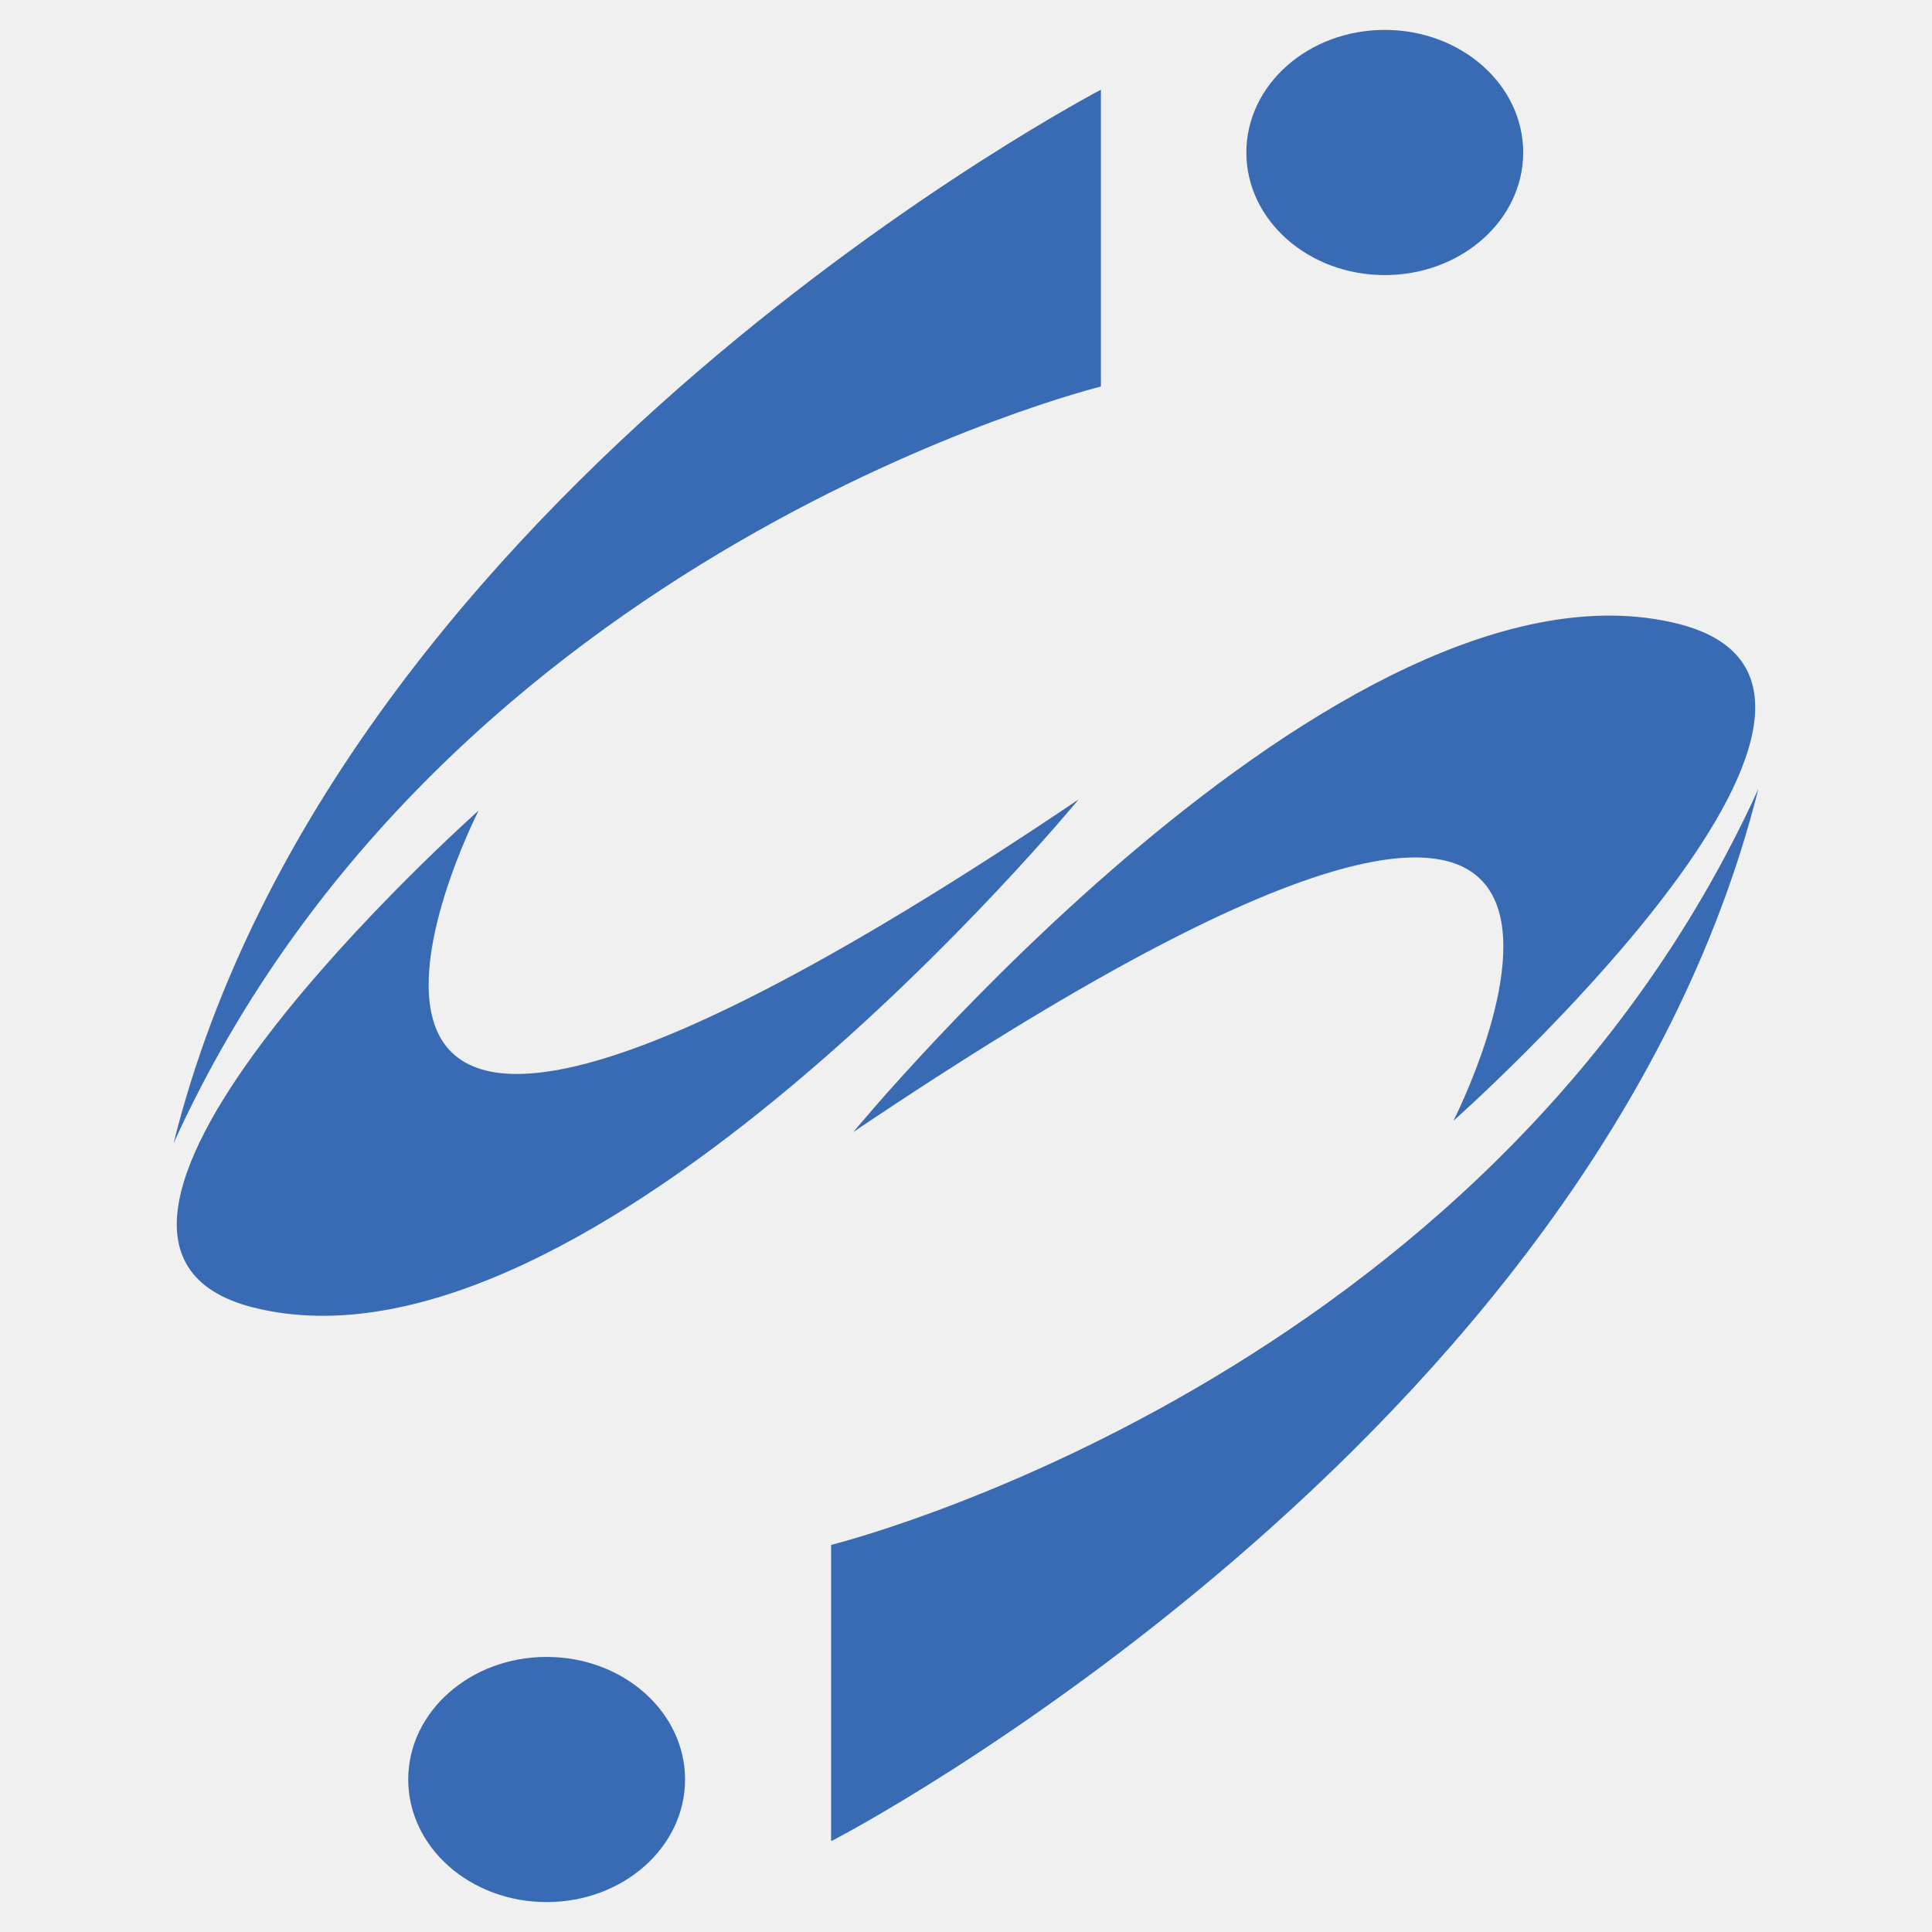
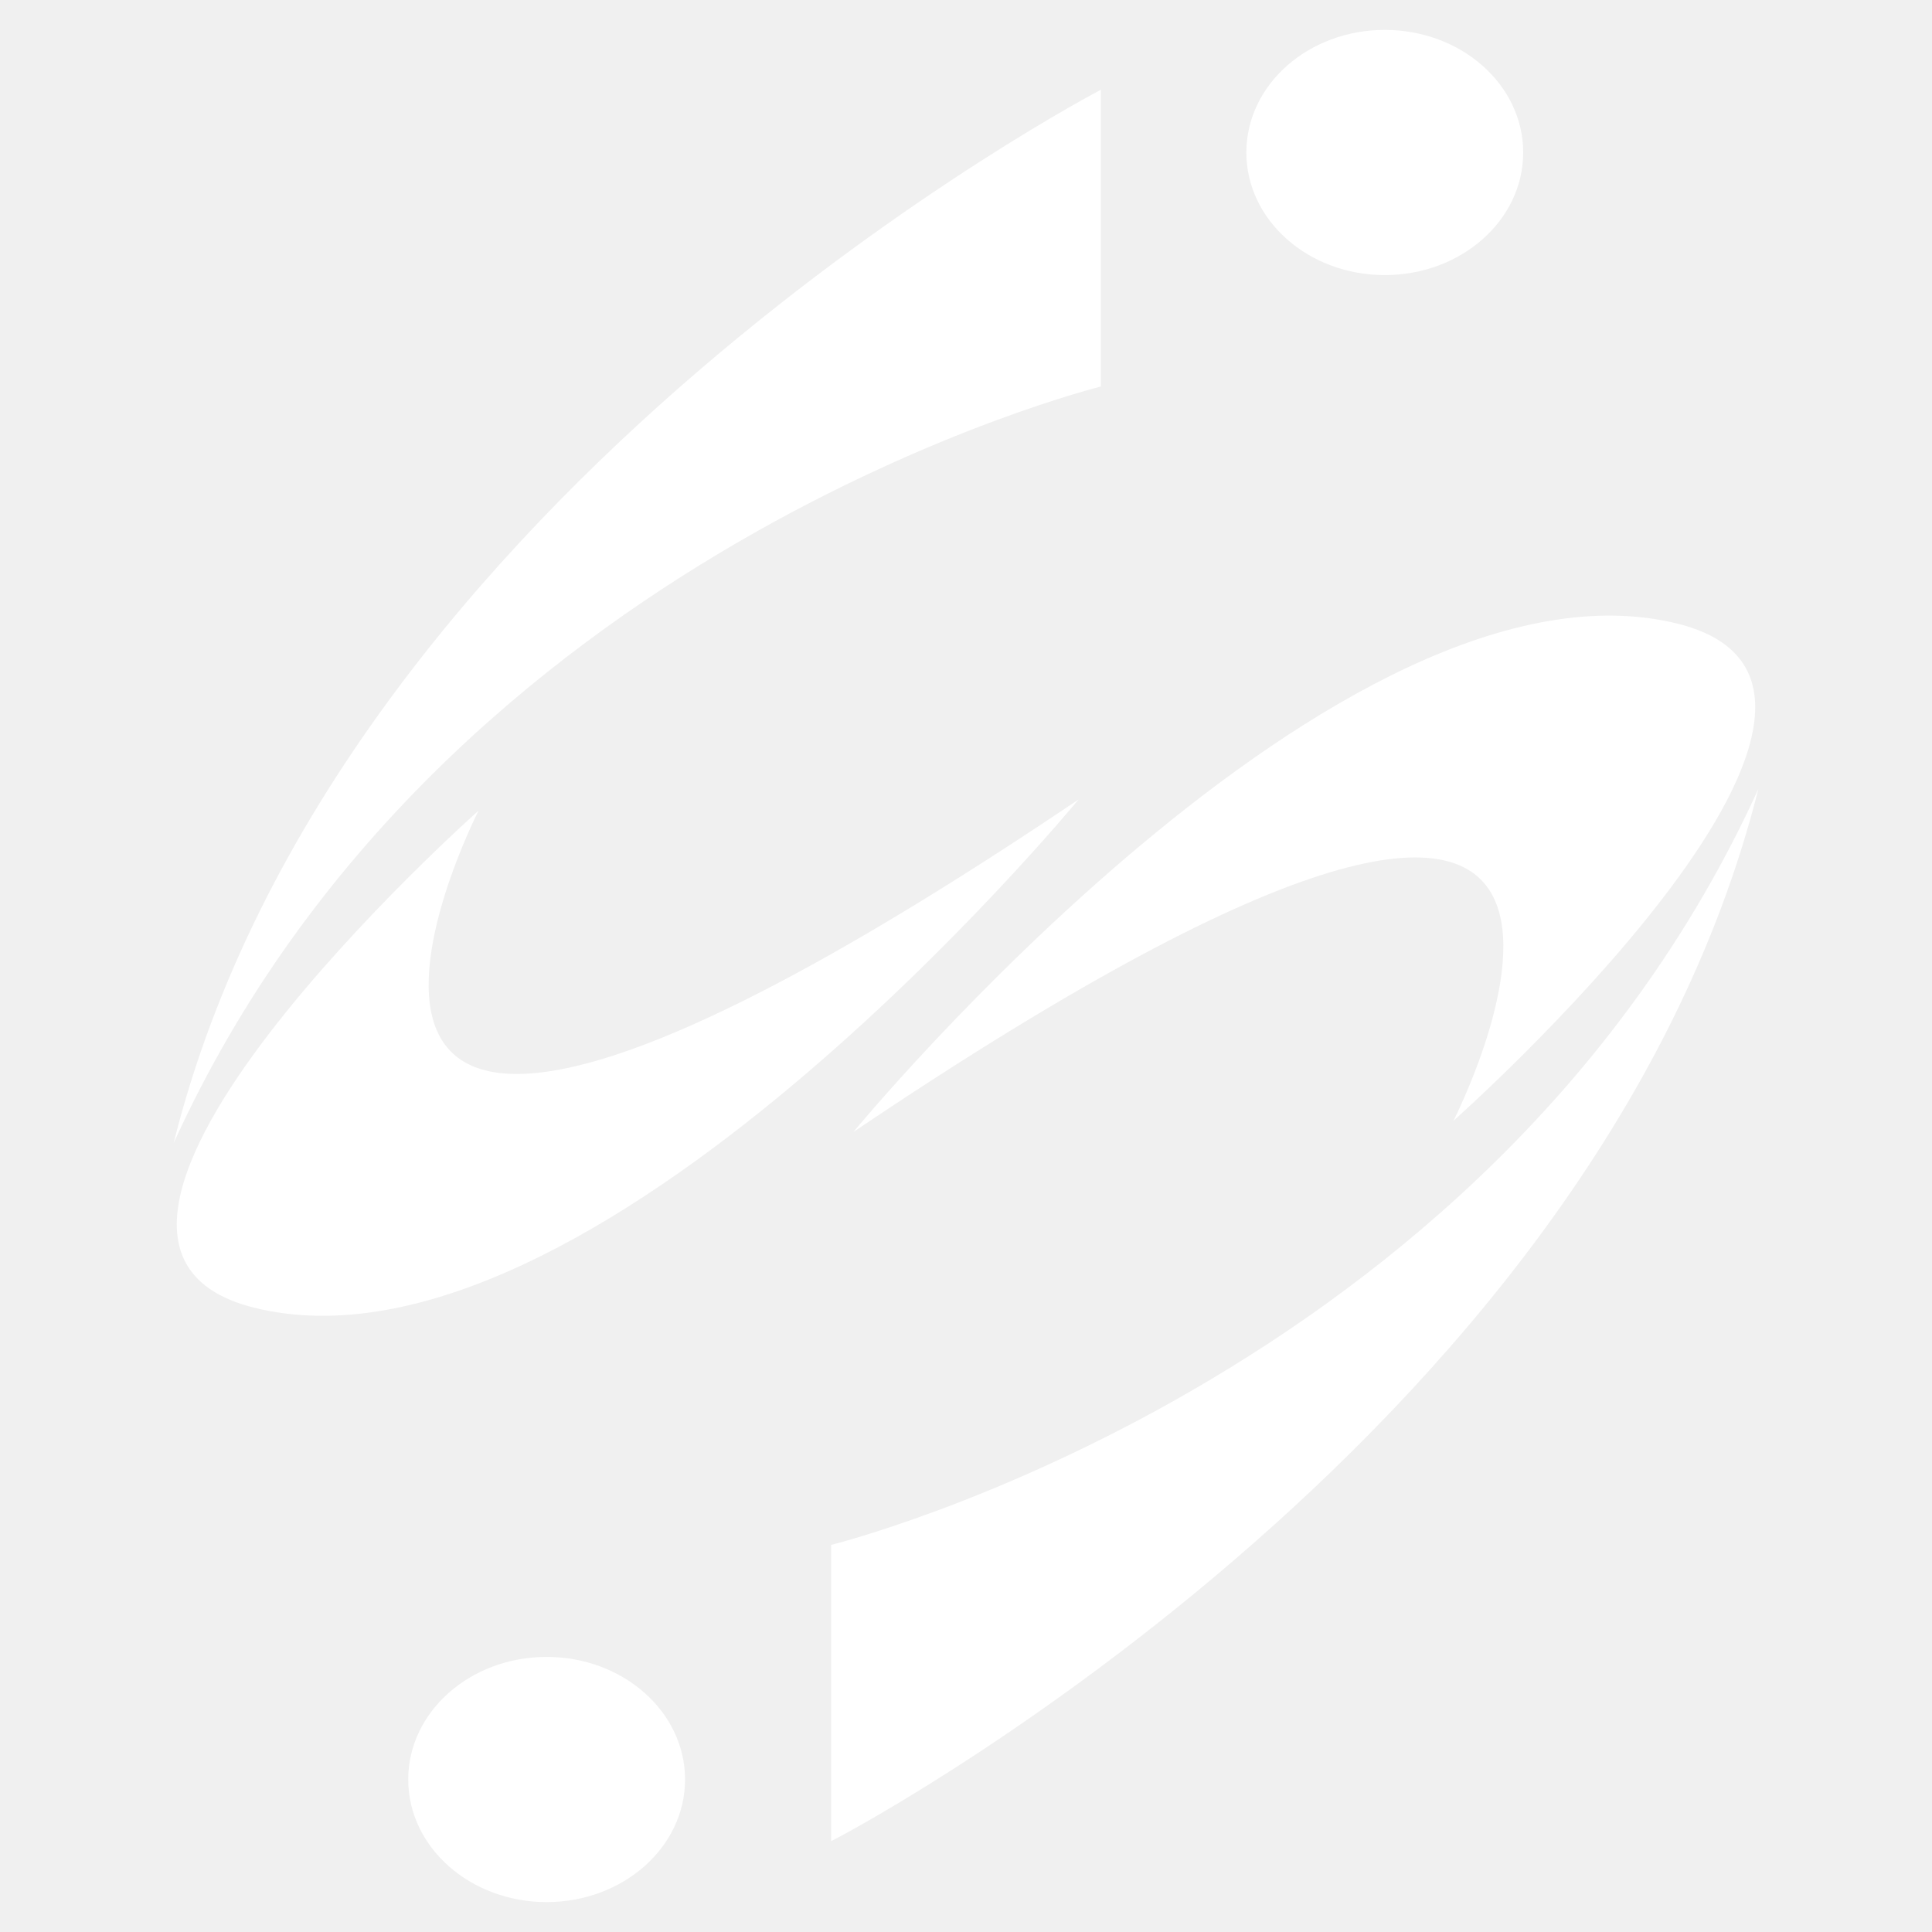
<svg xmlns="http://www.w3.org/2000/svg" version="1.1" id="Layer_1" x="0px" y="0px" viewBox="0 0 329.4 329.4" style="enable-background:new 0 0 329.4 329.4;" xml:space="preserve">
  <style type="text/css">
- 	.st0{fill:#386BB4;}
+ 	.st0{fill:#ffffff;}
</style>
  <g>
    <g>
      <path class="st0" d="M247.8,191.1c0,0,52.3-102.3-102.3,1.9c0,0,83.3-101.2,140.8-86.6C330.4,117.8,247.8,191.1,247.8,191.1z" />
      <path class="st0" d="M299.8,134.5c-46.1,101.3-158.1,128.9-158.1,128.9v50.5C141.7,314.1,271.7,246.2,299.8,134.5z" />
      <ellipse class="st0" cx="93.2" cy="303.4" rx="23.6" ry="20.9" />
    </g>
  </g>
  <g>
    <g>
      <g>
        <path class="st0" d="M81.6,138.2c0,0-52.3,102.3,102.3-1.9c0,0-83.3,101.2-140.8,86.6C-1,211.6,81.6,138.2,81.6,138.2z" />
      </g>
      <g>
        <path class="st0" d="M29.6,194.9C75.7,93.5,187.7,65.9,187.7,65.9V15.3C187.7,15.3,57.5,83.2,29.6,194.9z" />
      </g>
      <g>
        <ellipse class="st0" cx="236.1" cy="26" rx="23.6" ry="20.9" />
      </g>
    </g>
  </g>
</svg>
